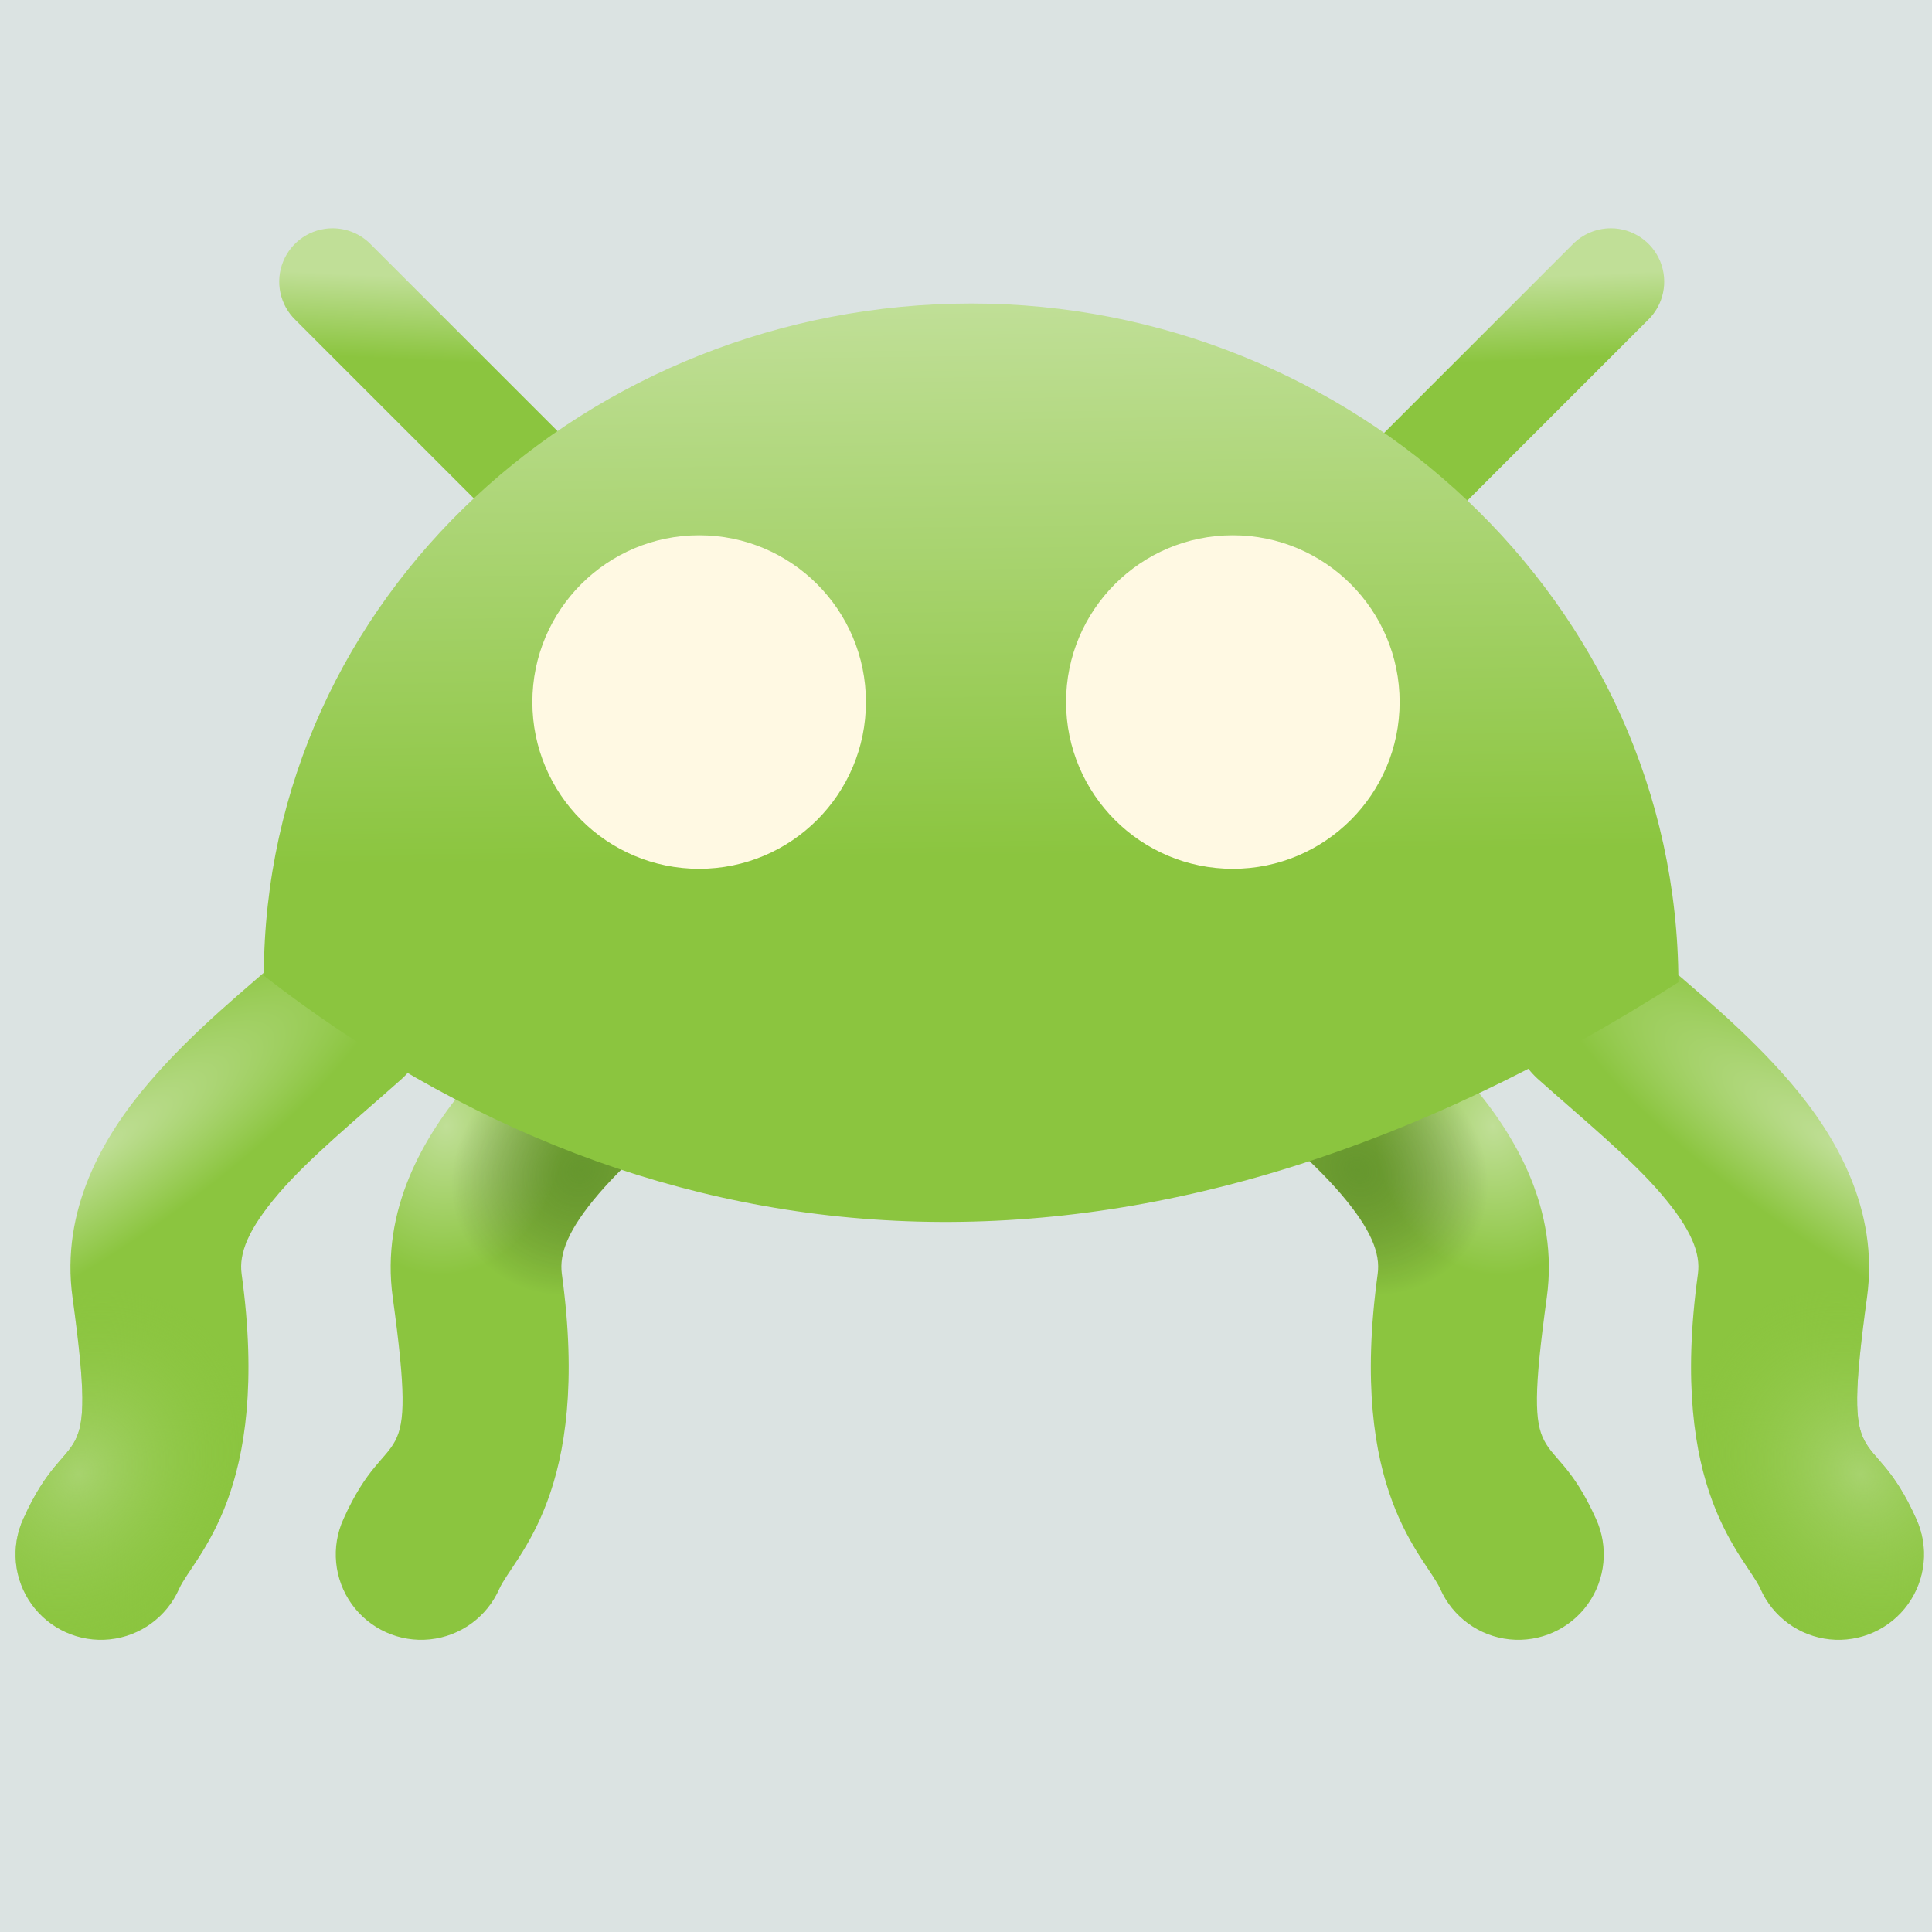
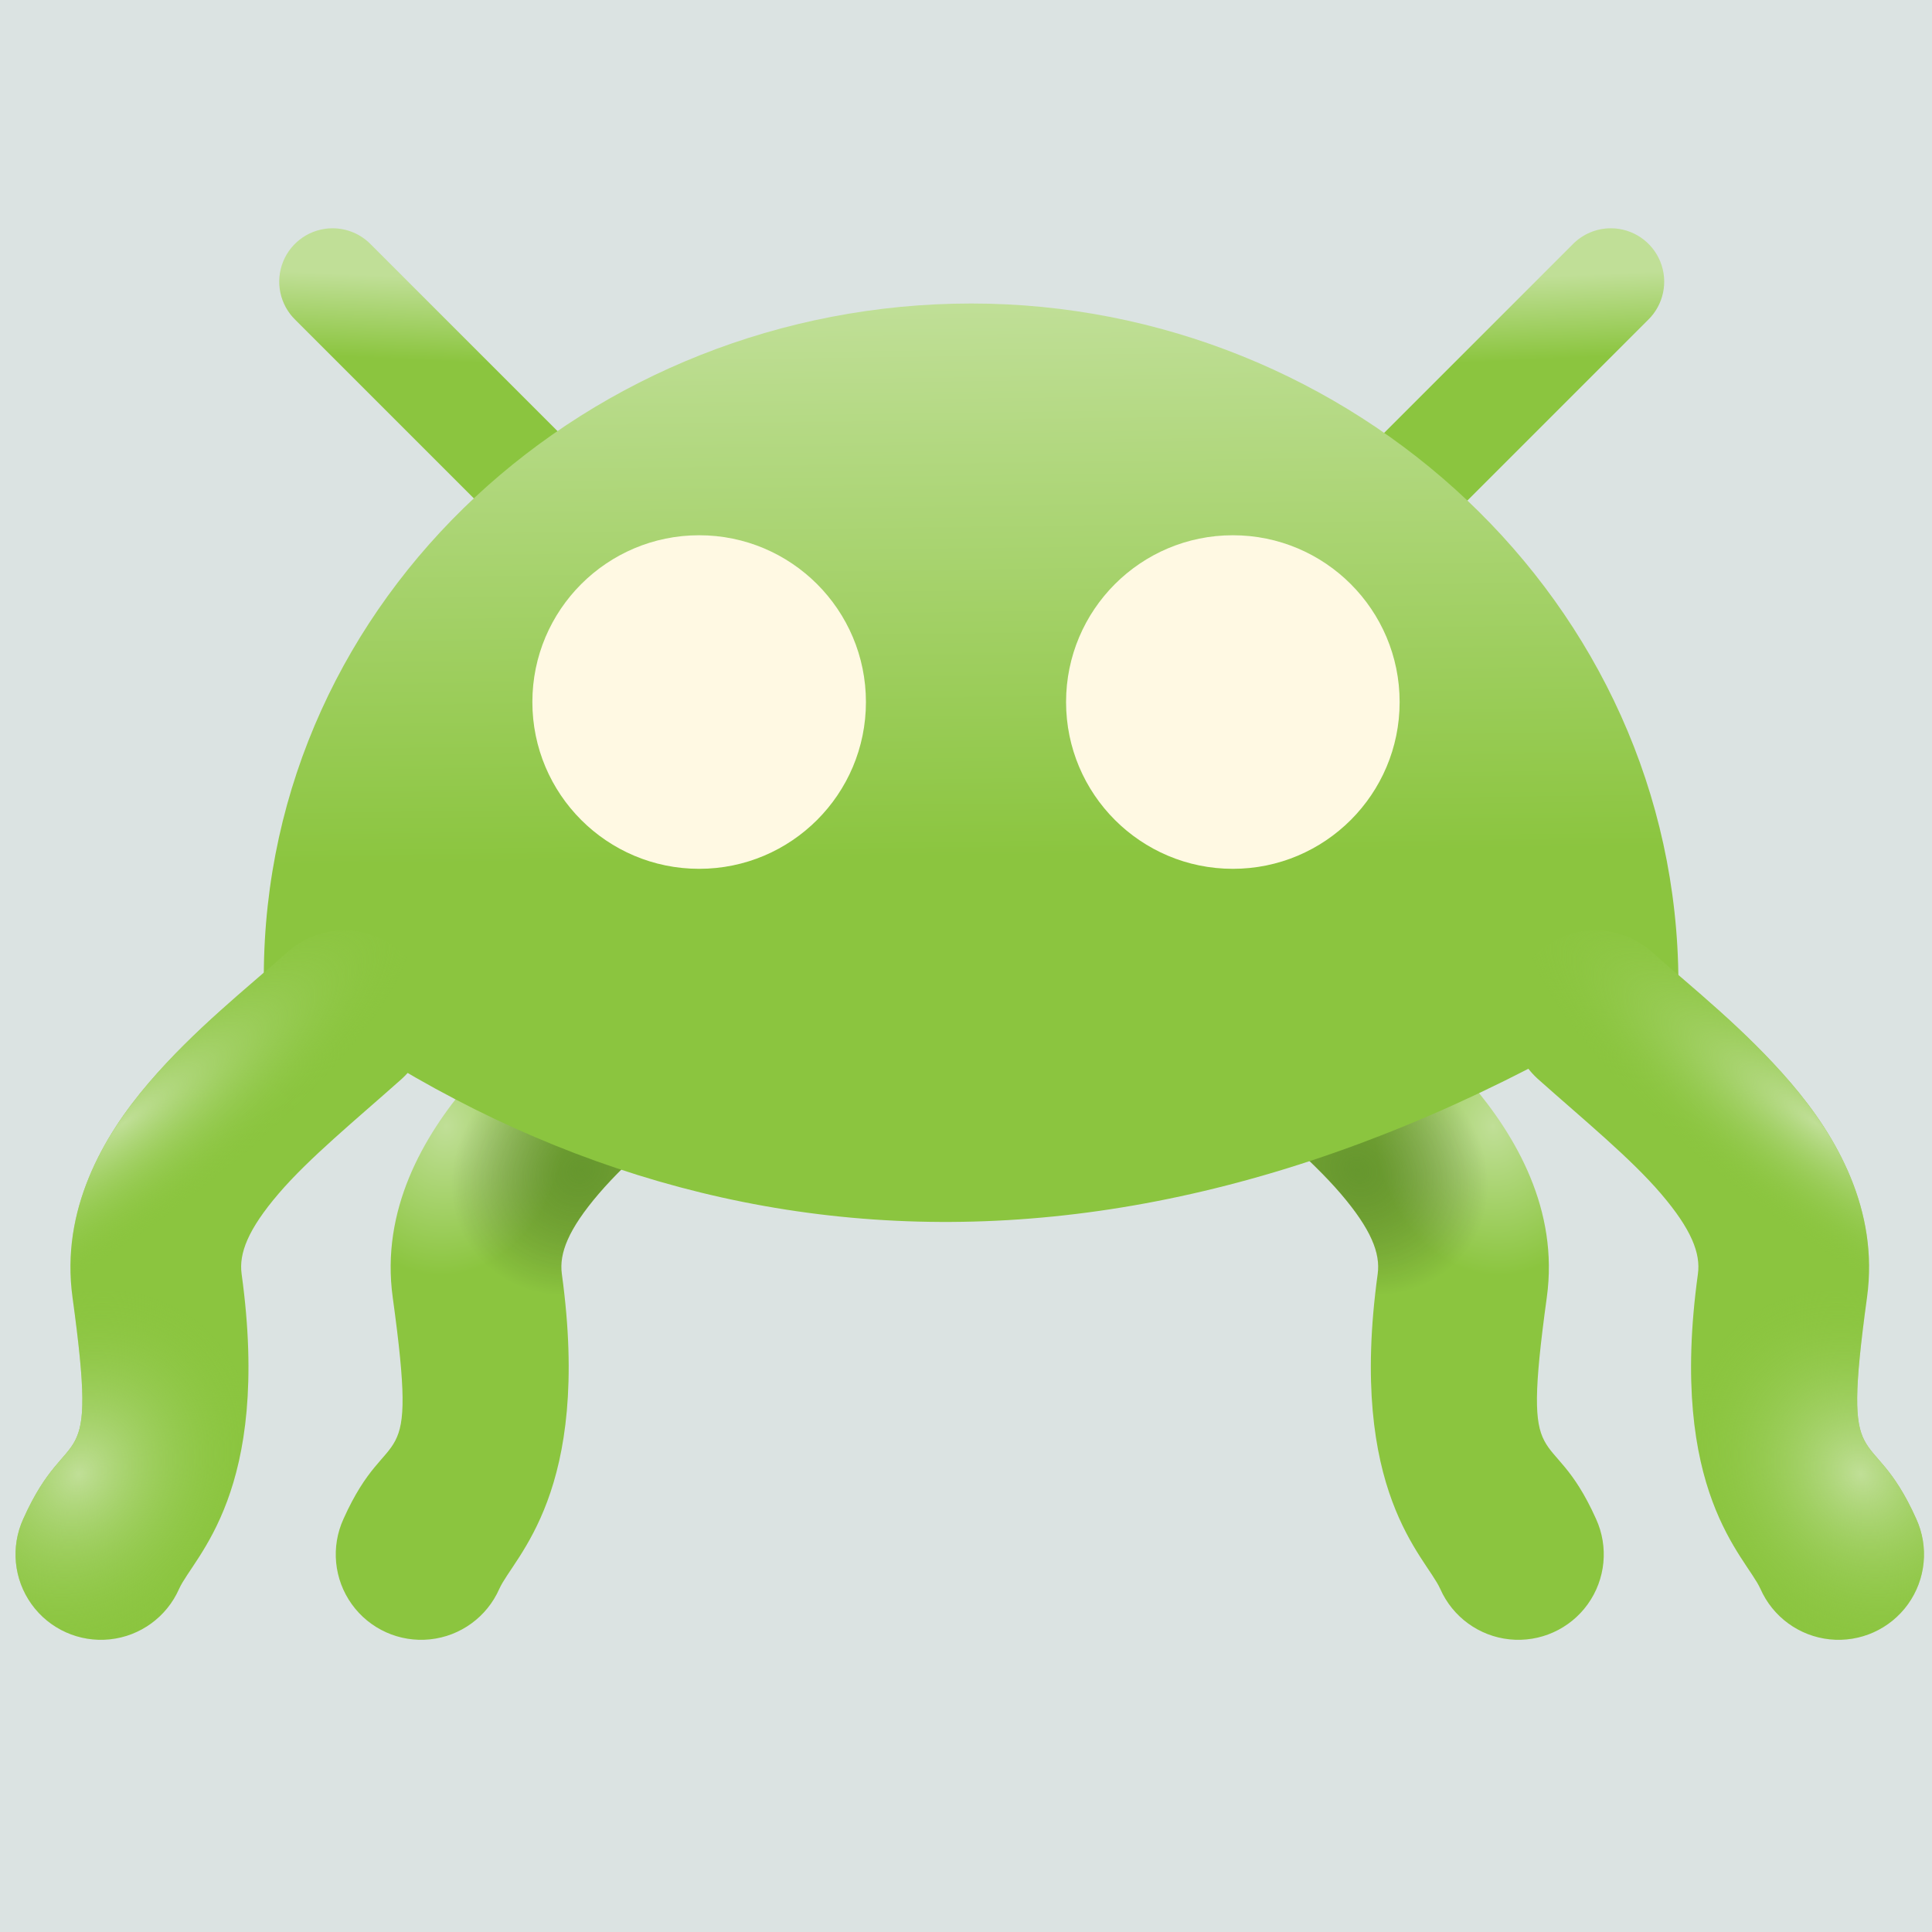
<svg xmlns="http://www.w3.org/2000/svg" xmlns:xlink="http://www.w3.org/1999/xlink" width="362" height="362" id="svg2" version="1.1">
  <defs id="defs4">
    <linearGradient id="linearGradient4193">
      <stop id="stop4195" offset="0" style="stop-color:#4f7123;stop-opacity:1;" />
      <stop id="stop4197" offset="1" style="stop-color:#86bf3a;stop-opacity:0;" />
    </linearGradient>
    <linearGradient id="linearGradient4175">
-       <stop id="stop4177" offset="0" style="stop-color:#a7d36e;stop-opacity:1;" />
+       <stop id="stop4177" offset="0" style="stop-color:#c0df97;stop-opacity:1;" />
      <stop id="stop4179" offset="1" style="stop-color:#8bc53f;stop-opacity:0;" />
    </linearGradient>
    <linearGradient id="linearGradient4158">
      <stop id="stop4160" offset="0" style="stop-color:#375d18;stop-opacity:0.437;" />
      <stop id="stop4162" offset="1" style="stop-color:#000000;stop-opacity:0;" />
    </linearGradient>
    <linearGradient id="linearGradient3975">
      <stop style="stop-color:#c0df97;stop-opacity:1;" offset="0" id="stop3977" />
      <stop style="stop-color:#8bc53f;stop-opacity:1;" offset="1" id="stop3979" />
    </linearGradient>
    <linearGradient id="linearGradient3967">
      <stop style="stop-color:#2ca02c;stop-opacity:1;" offset="0" id="stop3969" />
      <stop style="stop-color:#1f711f;stop-opacity:1;" offset="1" id="stop3971" />
    </linearGradient>
    <linearGradient xlink:href="#linearGradient3975" id="linearGradient3981" x1="862.67" y1="370.004" x2="864.084" y2="473.949" gradientUnits="userSpaceOnUse" gradientTransform="translate(203.6467,16)" />
    <linearGradient xlink:href="#linearGradient3975" id="linearGradient3989" x1="750.947" y1="365.054" x2="750.24" y2="380.611" gradientUnits="userSpaceOnUse" gradientTransform="translate(203.6467,16)" />
    <radialGradient xlink:href="#linearGradient3975" id="radialGradient4141" cx="761" cy="536.76" fx="761" fy="536.76" r="38.783" gradientTransform="matrix(-0.0732242,0.7200914,-0.5744819,-0.05841756,1328.729,23.72882)" gradientUnits="userSpaceOnUse" />
    <radialGradient xlink:href="#linearGradient3975" id="radialGradient4145" gradientUnits="userSpaceOnUse" gradientTransform="matrix(0.0732242,0.7200914,0.5744819,-0.05841756,796.6822,23.72882)" cx="761" cy="536.76" fx="761" fy="536.76" r="38.783" />
    <radialGradient xlink:href="#linearGradient4158" id="radialGradient4156" gradientUnits="userSpaceOnUse" gradientTransform="matrix(-0.5287393,0.3828794,-0.3386762,-0.4676971,1582.241,460.2665)" cx="814.253" cy="477.635" fx="814.253" fy="477.635" r="38.783" />
    <radialGradient xlink:href="#linearGradient4158" id="radialGradient4166" gradientUnits="userSpaceOnUse" gradientTransform="matrix(0.5287393,0.3828794,0.3386762,-0.4676971,543.1708,460.2665)" cx="814.253" cy="477.635" fx="814.253" fy="477.635" r="38.783" />
    <linearGradient xlink:href="#linearGradient3975" id="linearGradient4170" gradientUnits="userSpaceOnUse" x1="750.947" y1="365.054" x2="750.24" y2="380.611" gradientTransform="matrix(-1,0,0,1,1922.496,16)" />
    <radialGradient xlink:href="#linearGradient4175" id="radialGradient4181" gradientUnits="userSpaceOnUse" gradientTransform="matrix(-0.6439498,0.4762301,-0.5557358,-0.7514558,2222.867,472.1499)" cx="1096.098" cy="517.109" fx="1096.098" fy="517.109" r="38.783" />
    <radialGradient xlink:href="#linearGradient3975" id="radialGradient4187" gradientUnits="userSpaceOnUse" gradientTransform="matrix(-0.2643696,0.3828813,-1.409913,-0.9735086,2243.985,686.77)" cx="991.802" cy="535.961" fx="991.802" fy="535.961" r="38.783" />
    <filter id="filter4317" color-interpolation-filters="sRGB">
      <feGaussianBlur stdDeviation="5.032" id="feGaussianBlur4319" />
    </filter>
    <radialGradient xlink:href="#linearGradient3975" id="radialGradient4337" gradientUnits="userSpaceOnUse" gradientTransform="matrix(0.2643696,0.3828813,1.409913,-0.9735086,-118.573,686.77)" cx="991.802" cy="535.961" fx="991.802" fy="535.961" r="38.783" />
    <radialGradient xlink:href="#linearGradient4175" id="radialGradient4339" gradientUnits="userSpaceOnUse" gradientTransform="matrix(0.6439498,0.4762301,0.5557358,-0.7514558,-97.4554,472.1499)" cx="1096.098" cy="517.109" fx="1096.098" fy="517.109" r="38.783" />
+     <radialGradient xlink:href="#linearGradient4175" id="radialGradient3199" gradientUnits="userSpaceOnUse" gradientTransform="matrix(-0.2643696,0.3828813,-1.409913,-0.9735086,2243.985,686.77)" cx="991.802" cy="535.961" fx="991.802" fy="535.961" r="38.783" />
+     <radialGradient xlink:href="#linearGradient4175" id="radialGradient3974" gradientUnits="userSpaceOnUse" gradientTransform="matrix(-0.2901544,0.3828816,-1.365541,-1.03483,2245.776,719.6356)" cx="989.793" cy="540.05" fx="989.793" fy="540.05" r="38.783" />
+     <radialGradient xlink:href="#linearGradient4175" id="radialGradient3980" gradientUnits="userSpaceOnUse" gradientTransform="matrix(0.6439498,0.4762301,0.5557358,-0.7514558,-97.45542,472.1499)" cx="1096.098" cy="517.109" fx="1096.098" fy="517.109" r="38.783" />
+     <radialGradient xlink:href="#linearGradient4175" id="radialGradient3984" gradientUnits="userSpaceOnUse" gradientTransform="matrix(0.2901544,0.3828816,1.365541,-1.03483,-1001.364,390.2735)" cx="989.793" cy="540.05" fx="989.793" fy="540.05" r="38.783" />
  </defs>
  <g id="layer9" style="display:inline" transform="translate(-45,-35.00001)">
    <rect y="2.6171874e-06" x="-500" height="452" width="452" id="rect4342" style="fill:#333333;fill-opacity:1;stroke:none;display:inline" />
    <rect style="fill:#333333;fill-opacity:1;stroke:none;display:inline" id="rect3903" width="452" height="452" x="-1000" y="2.6171874e-06" />
  </g>
-   <g id="layer7" transform="translate(-545,-35.00001)">
+   <g id="layer7" transform="translate(-545,-35.00001)" style="display:inline">
    <path transform="translate(-336,-294.3622)" style="font-size:medium;font-style:normal;font-variant:normal;font-weight:normal;font-stretch:normal;text-indent:0;text-align:start;text-decoration:none;line-height:normal;letter-spacing:normal;word-spacing:normal;text-transform:none;direction:ltr;block-progression:tb;writing-mode:lr-tb;text-anchor:start;baseline-shift:baseline;color:#000000;fill:#ffffff;fill-opacity:1;stroke:none;stroke-width:10;marker:none;visibility:visible;display:inline;overflow:visible;enable-background:accumulate;font-family:Sans;-inkscape-font-specification:Sans" d="m 412.067,354.2 a 12.568,12.568 0 0 0 -8.757,21.599 l 43.982,43.982 c -27.349,27.471 -44.947,64.672 -47.124,105.951 -9.042,7.972 -21.03,17.536 -31.416,29.688 -10.759,12.589 -20.782,29.918 -17.946,50.501 6.157,44.69 -0.691,27.897 -11.585,52.151 a 20.108,20.108 0 1 0 36.678,16.493 c 3.426,-7.628 21.818,-22.673 14.726,-74.142 -0.67,-4.862 1.507,-10.498 8.679,-18.889 7.171,-8.391 18.271,-17.48 28.628,-26.704 a 20.108,20.108 0 0 0 0.903,-0.825 c 3.712,2.279 7.475,4.44 11.231,6.519 -9.033,12.01 -16.333,27.463 -13.862,45.396 6.157,44.69 -0.691,27.897 -11.585,52.151 a 20.108,20.108 0 1 0 36.678,16.493 c 3.426,-7.628 21.818,-22.673 14.726,-74.142 -0.67,-4.862 1.507,-10.498 8.679,-18.889 1.05,-1.229 2.212,-2.473 3.417,-3.731 50.794,18.11 105.511,18.283 164.934,-2.867 2.289,2.241 4.399,4.439 6.244,6.597 7.171,8.391 9.309,14.027 8.639,18.889 -7.091,51.469 11.339,66.514 14.766,74.142 a 20.108,20.108 0 1 0 36.678,-16.493 c -10.894,-24.253 -17.742,-7.461 -11.585,-52.151 2.631,-19.094 -5.807,-35.367 -15.629,-47.674 3.8,-1.886 7.59,-3.875 11.428,-5.93 a 20.108,20.108 0 0 0 2.435,2.513 c 10.357,9.224 21.496,18.313 28.667,26.704 7.171,8.391 9.309,14.027 8.639,18.889 -7.091,51.469 11.339,66.514 14.766,74.142 a 20.108,20.108 0 1 0 36.678,-16.493 c -10.894,-24.253 -17.742,-7.461 -11.585,-52.151 2.836,-20.584 -7.188,-37.913 -17.946,-50.501 -10.05,-11.759 -21.576,-21.085 -30.513,-28.903 -2.021,-42.187 -20.141,-80.16 -48.341,-107.914 l 42.804,-42.804 a 12.568,12.568 0 0 0 -9.111,-21.559 12.568,12.568 0 0 0 -8.639,3.77 l -44.336,44.336 c -26.662,-19.149 -59.354,-30.434 -94.68,-30.434 -35.936,0 -69.146,11.662 -96.055,31.416 l -45.318,-45.318 a 12.568,12.568 0 0 0 -8.993,-3.809 z m 87.533,72.296 c 21.688,0 39.27,17.582 39.27,39.27 0,21.688 -17.582,39.27 -39.27,39.27 -21.688,0 -39.27,-17.582 -39.27,-39.27 0,-21.688 17.582,-39.27 39.27,-39.27 z m 125.664,0 c 21.688,0 39.27,17.582 39.27,39.27 0,21.688 -17.582,39.27 -39.27,39.27 -21.688,0 -39.27,-17.582 -39.27,-39.27 0,-21.688 17.582,-39.27 39.27,-39.27 z" id="path3857" />
    <path id="path3901" d="m -423.933,59.838 a 12.568,12.568 0 0 0 -8.757,21.599 l 43.982,43.982 c -27.349,27.471 -44.947,64.672 -47.124,105.951 -9.042,7.972 -21.03,17.536 -31.416,29.688 -10.759,12.589 -20.782,29.918 -17.946,50.501 6.157,44.69 -0.691,27.897 -11.585,52.151 a 20.108,20.108 0 1 0 36.678,16.493 c 3.426,-7.628 21.818,-22.673 14.726,-74.142 -0.67,-4.862 1.507,-10.498 8.679,-18.889 7.171,-8.391 18.271,-17.48 28.628,-26.704 a 20.108,20.108 0 0 0 0.903,-0.825 c 3.712,2.279 7.475,4.44 11.231,6.519 -9.033,12.01 -16.333,27.463 -13.862,45.396 6.157,44.69 -0.691,27.897 -11.585,52.151 a 20.108,20.108 0 1 0 36.678,16.493 c 3.426,-7.628 21.818,-22.673 14.726,-74.142 -0.67,-4.862 1.507,-10.498 8.679,-18.889 1.05,-1.229 2.212,-2.473 3.417,-3.731 50.794,18.11 105.511,18.283 164.934,-2.867 2.289,2.241 4.399,4.439 6.244,6.597 7.171,8.391 9.309,14.027 8.639,18.889 -7.091,51.469 11.339,66.514 14.766,74.142 a 20.108,20.108 0 1 0 36.678,-16.493 c -10.894,-24.253 -17.742,-7.461 -11.585,-52.151 2.631,-19.094 -5.807,-35.367 -15.629,-47.674 3.8,-1.886 7.59,-3.875 11.428,-5.93 a 20.108,20.108 0 0 0 2.435,2.513 c 10.357,9.224 21.496,18.313 28.667,26.704 7.171,8.391 9.309,14.027 8.639,18.889 -7.091,51.469 11.339,66.514 14.766,74.142 a 20.108,20.108 0 1 0 36.678,-16.493 c -10.894,-24.253 -17.742,-7.461 -11.585,-52.151 2.836,-20.584 -7.188,-37.913 -17.946,-50.501 -10.05,-11.759 -21.576,-21.085 -30.513,-28.903 -2.021,-42.187 -20.141,-80.16 -48.341,-107.914 l 42.804,-42.804 a 12.568,12.568 0 0 0 -9.111,-21.559 12.568,12.568 0 0 0 -8.639,3.77 l -44.336,44.336 c -26.662,-19.149 -59.354,-30.434 -94.68,-30.434 -35.936,0 -69.146,11.662 -96.055,31.416 l -45.318,-45.318 a 12.568,12.568 0 0 0 -8.993,-3.809 z m 87.533,72.296 c 21.688,0 39.27,17.582 39.27,39.27 0,21.688 -17.582,39.27 -39.27,39.27 -21.688,0 -39.27,-17.582 -39.27,-39.27 0,-21.688 17.582,-39.27 39.27,-39.27 z m 125.664,0 c 21.688,0 39.27,17.582 39.27,39.27 0,21.688 -17.582,39.27 -39.27,39.27 -21.688,0 -39.27,-17.582 -39.27,-39.27 0,-21.688 17.582,-39.27 39.27,-39.27 z" style="font-size:medium;font-style:normal;font-variant:normal;font-weight:normal;font-stretch:normal;text-indent:0;text-align:start;text-decoration:none;line-height:normal;letter-spacing:normal;word-spacing:normal;text-transform:none;direction:ltr;block-progression:tb;writing-mode:lr-tb;text-anchor:start;baseline-shift:baseline;color:#000000;fill:#000000;fill-opacity:1;stroke:none;stroke-width:10;marker:none;visibility:visible;display:inline;overflow:visible;enable-background:accumulate;font-family:Sans;-inkscape-font-specification:Sans" />
  </g>
  <g id="layer8" transform="translate(-881,-329.3622)" style="display:none">
    <rect style="fill:#dbe3e2;fill-opacity:1;stroke:none" id="rect4335" width="452" height="452" x="836" y="294.362" />
  </g>
  <g id="layer10" transform="translate(-45,-35)" style="display:inline">
    <rect y="35" x="45" height="362" width="362" id="rect4346" style="fill:#dbe3e2;fill-opacity:1;stroke:none;display:inline" />
  </g>
  <g id="layer6" style="display:none" transform="translate(-881,-329.3622)">
    <path style="fill:#2c5aa0;fill-opacity:1;stroke:none;display:inline;filter:url(#filter4317)" id="path4203" d="m 1296,522.362 c 0,138.071 -111.929,250 -250,250 -138.071,0 -250,-111.929 -250,-250 0,-138.071 111.929,-250 250,-250 138.071,0 250,111.929 250,250 z" transform="matrix(0.872,0,0,0.208,149.888,523.7109)" />
    <g id="g4251" style="opacity:0.637" transform="matrix(1,0,0,0.697253,0,203.5324)">
      <path id="path4245" d="m 927.547,620.32 c 15.133,17.814 42.617,22.971 59.751,-0.884 -18.415,17.938 -45.191,14.334 -59.751,0.884 z" style="fill:#3771c8;stroke:none" />
      <path style="fill:#3771c8;stroke:none" d="m 915.88,627.52 c 19.758,21.344 57.721,27.839 83.085,-1.229 -25.606,24.943 -62.84,19.931 -83.085,1.229 z" id="path4249" />
    </g>
    <g id="g4255" transform="matrix(0.9130772,0.22538,0.4077867,-0.5046496,-164.2413,719.1087)" style="opacity:0.637;fill:#214478">
      <path style="fill:#214478;stroke:none" d="m 927.547,620.32 c 15.133,17.814 42.617,22.971 59.751,-0.884 -18.415,17.938 -45.191,14.334 -59.751,0.884 z" id="path4257" />
      <path id="path4259" d="m 915.88,627.52 c 19.758,21.344 57.721,27.839 83.085,-1.229 -25.606,24.943 -62.84,19.931 -83.085,1.229 z" style="fill:#214478;stroke:none" />
    </g>
    <g style="opacity:0.637" id="g4261" transform="matrix(0.9993431,0.02264311,-0.03624173,0.6243696,-37.13468,226.9213)">
      <path style="fill:#3771c8;stroke:none" d="m 927.547,620.32 c 15.133,17.814 42.617,22.971 59.751,-0.884 -18.415,17.938 -45.191,14.334 -59.751,0.884 z" id="path4263" />
      <path id="path4265" d="m 915.88,627.52 c 19.758,21.344 57.721,27.839 83.085,-1.229 -25.606,24.943 -62.84,19.931 -83.085,1.229 z" style="fill:#3771c8;stroke:none" />
    </g>
    <g transform="matrix(-1,0,0,0.697253,2120.685,203.5324)" style="opacity:0.637" id="g4291">
      <path style="fill:#3771c8;stroke:none" d="m 927.547,620.32 c 15.133,17.814 42.617,22.971 59.751,-0.884 -18.415,17.938 -45.191,14.334 -59.751,0.884 z" id="path4293" />
      <path id="path4295" d="m 915.88,627.52 c 19.758,21.344 57.721,27.839 83.085,-1.229 -25.606,24.943 -62.84,19.931 -83.085,1.229 z" style="fill:#3771c8;stroke:none" />
    </g>
    <g style="opacity:0.637;fill:#214478" transform="matrix(-0.9130772,0.22538,-0.4077867,-0.5046496,2284.927,719.1087)" id="g4297">
      <path id="path4299" d="m 927.547,620.32 c 15.133,17.814 42.617,22.971 59.751,-0.884 -18.415,17.938 -45.191,14.334 -59.751,0.884 z" style="fill:#214478;stroke:none" />
      <path style="fill:#214478;stroke:none" d="m 915.88,627.52 c 19.758,21.344 57.721,27.839 83.085,-1.229 -25.606,24.943 -62.84,19.931 -83.085,1.229 z" id="path4301" />
    </g>
    <g transform="matrix(-0.9993431,0.02264311,0.03624173,0.6243696,2157.82,226.9213)" id="g4303" style="opacity:0.637">
      <path id="path4305" d="m 927.547,620.32 c 15.133,17.814 42.617,22.971 59.751,-0.884 -18.415,17.938 -45.191,14.334 -59.751,0.884 z" style="fill:#3771c8;stroke:none" />
      <path style="fill:#3771c8;stroke:none" d="m 915.88,627.52 c 19.758,21.344 57.721,27.839 83.085,-1.229 -25.606,24.943 -62.84,19.931 -83.085,1.229 z" id="path4307" />
    </g>
  </g>
  <g id="layer1" style="display:inline" transform="translate(-881,-329.3622)">
    <path style="font-size:medium;font-style:normal;font-variant:normal;font-weight:normal;font-stretch:normal;text-indent:0;text-align:start;text-decoration:none;line-height:normal;letter-spacing:normal;word-spacing:normal;text-transform:none;direction:ltr;block-progression:tb;writing-mode:lr-tb;text-anchor:start;baseline-shift:baseline;color:#000000;fill:url(#linearGradient3989);fill-opacity:1;stroke:none;stroke-width:4;marker:none;visibility:visible;display:inline;overflow:visible;enable-background:accumulate;font-family:Sans;-inkscape-font-specification:Sans" d="m 943.334,372.135 a 10.001,10.001 0 0 0 -6.969,17.188 l 39.25,39.25 a 10.001,10.001 0 1 0 14.125,-14.156 l -39.25,-39.25 a 10.001,10.001 0 0 0 -7.156,-3.031 z" id="path3788-6" />
    <path style="font-size:medium;font-style:normal;font-variant:normal;font-weight:normal;font-stretch:normal;text-indent:0;text-align:start;text-decoration:none;line-height:normal;letter-spacing:normal;word-spacing:normal;text-transform:none;direction:ltr;block-progression:tb;writing-mode:lr-tb;text-anchor:start;baseline-shift:baseline;color:#000000;fill:url(#radialGradient4141);fill-opacity:1;stroke:none;stroke-width:4;marker:none;visibility:visible;display:inline;overflow:visible;enable-background:accumulate;font-family:Sans;-inkscape-font-specification:Sans" d="m 1005.959,503.698 a 16.002,16.002 0 0 0 -11.281,4.219 c -7.271,6.475 -17.251,14.326 -25.812,24.344 -8.562,10.018 -16.538,23.808 -14.281,40.188 4.9,35.563 -0.55,22.2 -9.219,41.5 a 16.002,16.002 0 1 0 29.188,13.125 c 2.727,-6.07 17.362,-18.042 11.719,-59 -0.533,-3.869 1.199,-8.354 6.906,-15.031 5.707,-6.677 14.539,-13.91 22.781,-21.25 a 16.002,16.002 0 0 0 -10,-28.094 z" id="path3046-2" />
    <rect style="fill:#222222;fill-opacity:1;stroke:none" id="rect3882" width="52" height="61" x="-1631" y="309.362" />
-     <path id="path4137" d="m 1179.452,503.698 a 16.002,16.002 0 0 1 11.281,4.219 c 7.271,6.475 17.251,14.326 25.812,24.344 8.562,10.018 16.538,23.808 14.281,40.188 -4.9,35.563 0.55,22.2 9.219,41.5 a 16.002,16.002 0 1 1 -29.188,13.125 c -2.727,-6.07 -17.362,-18.042 -11.719,-59 0.533,-3.869 -1.199,-8.354 -6.906,-15.031 -5.707,-6.677 -14.539,-13.91 -22.781,-21.25 a 16.002,16.002 0 0 1 10,-28.094 z" style="font-size:medium;font-style:normal;font-variant:normal;font-weight:normal;font-stretch:normal;text-indent:0;text-align:start;text-decoration:none;line-height:normal;letter-spacing:normal;word-spacing:normal;text-transform:none;direction:ltr;block-progression:tb;writing-mode:lr-tb;text-anchor:start;baseline-shift:baseline;color:#000000;fill:url(#radialGradient4187);fill-opacity:1;stroke:none;stroke-width:4;marker:none;visibility:visible;display:inline;overflow:visible;enable-background:accumulate;font-family:Sans;-inkscape-font-specification:Sans" />
+     <path id="path4137" d="m 1179.452,503.698 a 16.002,16.002 0 0 1 11.281,4.219 c 7.271,6.475 17.251,14.326 25.812,24.344 8.562,10.018 16.538,23.808 14.281,40.188 -4.9,35.563 0.55,22.2 9.219,41.5 a 16.002,16.002 0 1 1 -29.188,13.125 c -2.727,-6.07 -17.362,-18.042 -11.719,-59 0.533,-3.869 -1.199,-8.354 -6.906,-15.031 -5.707,-6.677 -14.539,-13.91 -22.781,-21.25 a 16.002,16.002 0 0 1 10,-28.094 z" style="font-size:medium;font-style:normal;font-variant:normal;font-weight:normal;font-stretch:normal;text-indent:0;text-align:start;text-decoration:none;line-height:normal;letter-spacing:normal;word-spacing:normal;text-transform:none;direction:ltr;block-progression:tb;writing-mode:lr-tb;text-anchor:start;baseline-shift:baseline;color:#000000;fill:#8bc53f;fill-opacity:1;stroke:none;stroke-width:4;marker:none;visibility:visible;display:inline;overflow:visible;enable-background:accumulate;font-family:Sans;-inkscape-font-specification:Sans" />
    <path id="path4143" d="m 1119.452,503.698 a 16.002,16.002 0 0 1 11.281,4.219 c 7.271,6.475 17.251,14.326 25.812,24.344 8.562,10.018 16.538,23.808 14.281,40.188 -4.9,35.563 0.55,22.2 9.219,41.5 a 16.002,16.002 0 1 1 -29.188,13.125 c -2.727,-6.07 -17.362,-18.042 -11.719,-59 0.533,-3.869 -1.199,-8.354 -6.906,-15.031 -5.707,-6.677 -14.539,-13.91 -22.781,-21.25 a 16.002,16.002 0 0 1 10,-28.094 z" style="font-size:medium;font-style:normal;font-variant:normal;font-weight:normal;font-stretch:normal;text-indent:0;text-align:start;text-decoration:none;line-height:normal;letter-spacing:normal;word-spacing:normal;text-transform:none;direction:ltr;block-progression:tb;writing-mode:lr-tb;text-anchor:start;baseline-shift:baseline;color:#000000;fill:url(#radialGradient4145);fill-opacity:1;stroke:none;stroke-width:4;marker:none;visibility:visible;display:inline;overflow:visible;enable-background:accumulate;font-family:Sans;-inkscape-font-specification:Sans" />
-     <path style="font-size:medium;font-style:normal;font-variant:normal;font-weight:normal;font-stretch:normal;text-indent:0;text-align:start;text-decoration:none;line-height:normal;letter-spacing:normal;word-spacing:normal;text-transform:none;direction:ltr;block-progression:tb;writing-mode:lr-tb;text-anchor:start;baseline-shift:baseline;color:#000000;fill:url(#radialGradient4337);fill-opacity:1;stroke:none;stroke-width:4;marker:none;visibility:visible;display:inline;overflow:visible;enable-background:accumulate;font-family:Sans;-inkscape-font-specification:Sans" d="m 945.959,503.698 a 16.002,16.002 0 0 0 -11.281,4.219 c -7.271,6.475 -17.251,14.326 -25.812,24.344 -8.562,10.018 -16.538,23.808 -14.281,40.188 4.9,35.563 -0.55,22.2 -9.219,41.5 a 16.002,16.002 0 1 0 29.188,13.125 c 2.727,-6.07 17.362,-18.042 11.719,-59 -0.533,-3.869 1.199,-8.354 6.906,-15.031 5.707,-6.677 14.54,-13.91 22.781,-21.25 a 16.002,16.002 0 0 0 -10,-28.094 z" id="path4149" />
    <path id="path4168" d="m 1182.808,372.135 a 10.001,10.001 0 0 1 6.969,17.188 l -39.25,39.25 a 10.001,10.001 0 1 1 -14.125,-14.156 l 39.25,-39.25 a 10.001,10.001 0 0 1 7.156,-3.031 z" style="font-size:medium;font-style:normal;font-variant:normal;font-weight:normal;font-stretch:normal;text-indent:0;text-align:start;text-decoration:none;line-height:normal;letter-spacing:normal;word-spacing:normal;text-transform:none;direction:ltr;block-progression:tb;writing-mode:lr-tb;text-anchor:start;baseline-shift:baseline;color:#000000;fill:url(#linearGradient4170);fill-opacity:1;stroke:none;stroke-width:4;marker:none;visibility:visible;display:inline;overflow:visible;enable-background:accumulate;font-family:Sans;-inkscape-font-specification:Sans" />
+     <path style="font-size:medium;font-style:normal;font-variant:normal;font-weight:normal;font-stretch:normal;text-indent:0;text-align:start;text-decoration:none;line-height:normal;letter-spacing:normal;word-spacing:normal;text-transform:none;direction:ltr;block-progression:tb;writing-mode:lr-tb;text-anchor:start;baseline-shift:baseline;color:#000000;fill:#8bc53f;fill-opacity:1;stroke:none;stroke-width:4;marker:none;visibility:visible;display:inline;overflow:visible;enable-background:accumulate;font-family:Sans;-inkscape-font-specification:Sans" d="m 945.959,503.698 a 16.002,16.002 0 0 0 -11.281,4.219 c -7.271,6.475 -17.251,14.326 -25.812,24.344 -8.562,10.018 -16.538,23.808 -14.281,40.188 4.9,35.563 -0.55,22.2 -9.219,41.5 a 16.002,16.002 0 1 0 29.188,13.125 c 2.727,-6.07 17.362,-18.042 11.719,-59 -0.533,-3.869 1.199,-8.354 6.906,-15.031 5.707,-6.677 14.539,-13.91 22.781,-21.25 a 16.002,16.002 0 0 0 -10,-28.094 z" id="path3976" />
  </g>
  <g id="layer2" style="display:inline" transform="translate(-881,-329.3622)">
    <path id="path4153" d="m 1005.959,503.698 a 16.002,16.002 0 0 0 -11.281,4.219 c -7.271,6.475 -17.251,14.326 -25.812,24.344 -8.562,10.018 -16.538,23.808 -14.281,40.188 4.9,35.563 -0.55,22.2 -9.219,41.5 a 16.002,16.002 0 1 0 29.188,13.125 c 2.727,-6.07 17.362,-18.042 11.719,-59 -0.533,-3.869 1.199,-8.354 6.906,-15.031 5.707,-6.677 14.539,-13.91 22.781,-21.25 a 16.002,16.002 0 0 0 -10,-28.094 z" style="font-size:medium;font-style:normal;font-variant:normal;font-weight:normal;font-stretch:normal;text-indent:0;text-align:start;text-decoration:none;line-height:normal;letter-spacing:normal;word-spacing:normal;text-transform:none;direction:ltr;block-progression:tb;writing-mode:lr-tb;text-anchor:start;baseline-shift:baseline;color:#000000;fill:url(#radialGradient4156);fill-opacity:1;stroke:none;stroke-width:4;marker:none;visibility:visible;display:inline;overflow:visible;enable-background:accumulate;font-family:Sans;-inkscape-font-specification:Sans" />
    <path style="font-size:medium;font-style:normal;font-variant:normal;font-weight:normal;font-stretch:normal;text-indent:0;text-align:start;text-decoration:none;line-height:normal;letter-spacing:normal;word-spacing:normal;text-transform:none;direction:ltr;block-progression:tb;writing-mode:lr-tb;text-anchor:start;baseline-shift:baseline;color:#000000;fill:url(#radialGradient4166);fill-opacity:1;stroke:none;stroke-width:4;marker:none;visibility:visible;display:inline;overflow:visible;enable-background:accumulate;font-family:Sans;-inkscape-font-specification:Sans" d="m 1119.452,503.698 a 16.002,16.002 0 0 1 11.281,4.219 c 7.271,6.475 17.251,14.326 25.812,24.344 8.562,10.018 16.538,23.808 14.281,40.188 -4.9,35.563 0.55,22.2 9.219,41.5 a 16.002,16.002 0 1 1 -29.188,13.125 c -2.727,-6.07 -17.362,-18.042 -11.719,-59 0.533,-3.869 -1.199,-8.354 -6.906,-15.031 -5.707,-6.677 -14.539,-13.91 -22.781,-21.25 a 16.002,16.002 0 0 1 10,-28.094 z" id="path4164" />
    <path style="font-size:medium;font-style:normal;font-variant:normal;font-weight:normal;font-stretch:normal;text-indent:0;text-align:start;text-decoration:none;line-height:normal;letter-spacing:normal;word-spacing:normal;text-transform:none;direction:ltr;block-progression:tb;writing-mode:lr-tb;text-anchor:start;baseline-shift:baseline;color:#000000;fill:url(#radialGradient4181);fill-opacity:1;stroke:none;stroke-width:4;marker:none;visibility:visible;display:inline;overflow:visible;enable-background:accumulate;font-family:Sans;-inkscape-font-specification:Sans" d="m 1179.452,503.698 a 16.002,16.002 0 0 1 11.281,4.219 c 7.271,6.475 17.251,14.326 25.812,24.344 8.562,10.018 16.538,23.808 14.281,40.188 -4.9,35.563 0.55,22.2 9.219,41.5 a 16.002,16.002 0 1 1 -29.188,13.125 c -2.727,-6.07 -17.362,-18.042 -11.719,-59 0.533,-3.869 -1.199,-8.354 -6.906,-15.031 -5.707,-6.677 -14.539,-13.91 -22.781,-21.25 a 16.002,16.002 0 0 1 10,-28.094 z" id="path4172" />
-     <path id="path4183" d="m 945.959,503.698 a 16.002,16.002 0 0 0 -11.281,4.219 c -7.271,6.475 -17.251,14.326 -25.812,24.344 -8.562,10.018 -16.538,23.808 -14.281,40.188 4.9,35.563 -0.55,22.2 -9.219,41.5 a 16.002,16.002 0 1 0 29.188,13.125 c 2.727,-6.07 17.362,-18.042 11.719,-59 -0.533,-3.869 1.199,-8.354 6.906,-15.031 5.707,-6.677 14.54,-13.91 22.781,-21.25 a 16.002,16.002 0 0 0 -10,-28.094 z" style="font-size:medium;font-style:normal;font-variant:normal;font-weight:normal;font-stretch:normal;text-indent:0;text-align:start;text-decoration:none;line-height:normal;letter-spacing:normal;word-spacing:normal;text-transform:none;direction:ltr;block-progression:tb;writing-mode:lr-tb;text-anchor:start;baseline-shift:baseline;color:#000000;fill:url(#radialGradient4339);fill-opacity:1;stroke:none;stroke-width:4;marker:none;visibility:visible;display:inline;overflow:visible;enable-background:accumulate;font-family:Sans;-inkscape-font-specification:Sans" />
+     <path id="path3978" d="m 945.959,503.698 a 16.002,16.002 0 0 0 -11.281,4.219 c -7.271,6.475 -17.251,14.326 -25.812,24.344 -8.562,10.018 -16.538,23.808 -14.281,40.188 4.9,35.563 -0.55,22.2 -9.219,41.5 a 16.002,16.002 0 1 0 29.188,13.125 c 2.727,-6.07 17.362,-18.042 11.719,-59 -0.533,-3.869 1.199,-8.354 6.906,-15.031 5.707,-6.677 14.539,-13.91 22.781,-21.25 a 16.002,16.002 0 0 0 -10,-28.094 z" style="font-size:medium;font-style:normal;font-variant:normal;font-weight:normal;font-stretch:normal;text-indent:0;text-align:start;text-decoration:none;line-height:normal;letter-spacing:normal;word-spacing:normal;text-transform:none;direction:ltr;block-progression:tb;writing-mode:lr-tb;text-anchor:start;baseline-shift:baseline;color:#000000;fill:url(#radialGradient3980);fill-opacity:1;stroke:none;stroke-width:4;marker:none;visibility:visible;display:inline;overflow:visible;enable-background:accumulate;font-family:Sans;-inkscape-font-specification:Sans" />
  </g>
  <g id="layer3" style="display:inline" transform="translate(-881,-329.3622)">
    <path style="fill:url(#linearGradient3981);fill-opacity:1;stroke:none" d="m 1062.991,386.229 c -71.285,0 -132.36,54.7 -132.562,125.938 73.648,57.147 164.76,65.335 265.057,1.232 -0.202,-71.238 -61.209,-127.17 -132.494,-127.17 z" id="path2985-0" />
+   </g>
+   <g id="layer11" style="display:inline">
+     <path style="font-size:medium;font-style:normal;font-variant:normal;font-weight:normal;font-stretch:normal;text-indent:0;text-align:start;text-decoration:none;line-height:normal;letter-spacing:normal;word-spacing:normal;text-transform:none;direction:ltr;block-progression:tb;writing-mode:lr-tb;text-anchor:start;baseline-shift:baseline;color:#000000;fill:url(#radialGradient3974);fill-opacity:1;stroke:none;stroke-width:4;marker:none;visibility:visible;display:inline;overflow:visible;enable-background:accumulate;font-family:Sans;-inkscape-font-specification:Sans" d="m 1179.452,503.698 a 16.002,16.002 0 0 1 11.281,4.219 c 7.271,6.475 17.251,14.326 25.812,24.344 8.562,10.018 16.538,23.808 14.281,40.188 -4.9,35.563 0.55,22.2 9.219,41.5 a 16.002,16.002 0 1 1 -29.188,13.125 c -2.727,-6.07 -17.362,-18.042 -11.719,-59 0.533,-3.869 -1.199,-8.354 -6.906,-15.031 -5.707,-6.677 -14.539,-13.91 -22.781,-21.25 a 16.002,16.002 0 0 1 10,-28.094 z" id="path3196" transform="translate(-881,-329.3622)" />
+     <path id="path3982" d="m 64.959,174.335 a 16.002,16.002 0 0 0 -11.281,4.219 c -7.271,6.475 -17.251,14.326 -25.812,24.344 -8.562,10.018 -16.538,23.808 -14.281,40.188 4.9,35.563 -0.55,22.2 -9.219,41.5 a 16.002,16.002 0 1 0 29.188,13.125 c 2.727,-6.07 17.362,-18.042 11.719,-59 -0.533,-3.869 1.199,-8.354 6.906,-15.031 5.707,-6.677 14.539,-13.91 22.781,-21.25 a 16.002,16.002 0 0 0 -10,-28.094 z" style="font-size:medium;font-style:normal;font-variant:normal;font-weight:normal;font-stretch:normal;text-indent:0;text-align:start;text-decoration:none;line-height:normal;letter-spacing:normal;word-spacing:normal;text-transform:none;direction:ltr;block-progression:tb;writing-mode:lr-tb;text-anchor:start;baseline-shift:baseline;color:#000000;fill:url(#radialGradient3984);fill-opacity:1;stroke:none;stroke-width:4;marker:none;visibility:visible;display:inline;overflow:visible;enable-background:accumulate;font-family:Sans;-inkscape-font-specification:Sans" />
  </g>
  <g id="layer5" transform="translate(-881,-329.3622)" />
  <g id="layer4" style="display:inline" transform="translate(-881,-329.3622)">
    <g id="g4213" transform="translate(-0.9905,16)" style="fill:#fff9e3;fill-opacity:1">
      <path transform="translate(713.2405,-16.20871)" d="m 331,461.112 c 0,17.259 -13.991,31.25 -31.25,31.25 -17.259,0 -31.25,-13.991 -31.25,-31.25 0,-17.259 13.991,-31.25 31.25,-31.25 17.259,0 31.25,13.991 31.25,31.25 z" id="path2996-6" style="fill:#fff9e3;fill-opacity:1;stroke:none;display:inline" />
      <path style="fill:#fff9e3;fill-opacity:1;stroke:none;display:inline" id="path2998-3" d="m 331,461.112 c 0,17.259 -13.991,31.25 -31.25,31.25 -17.259,0 -31.25,-13.991 -31.25,-31.25 0,-17.259 13.991,-31.25 31.25,-31.25 17.259,0 31.25,13.991 31.25,31.25 z" transform="translate(813.2405,-16.20871)" />
    </g>
  </g>
</svg>
